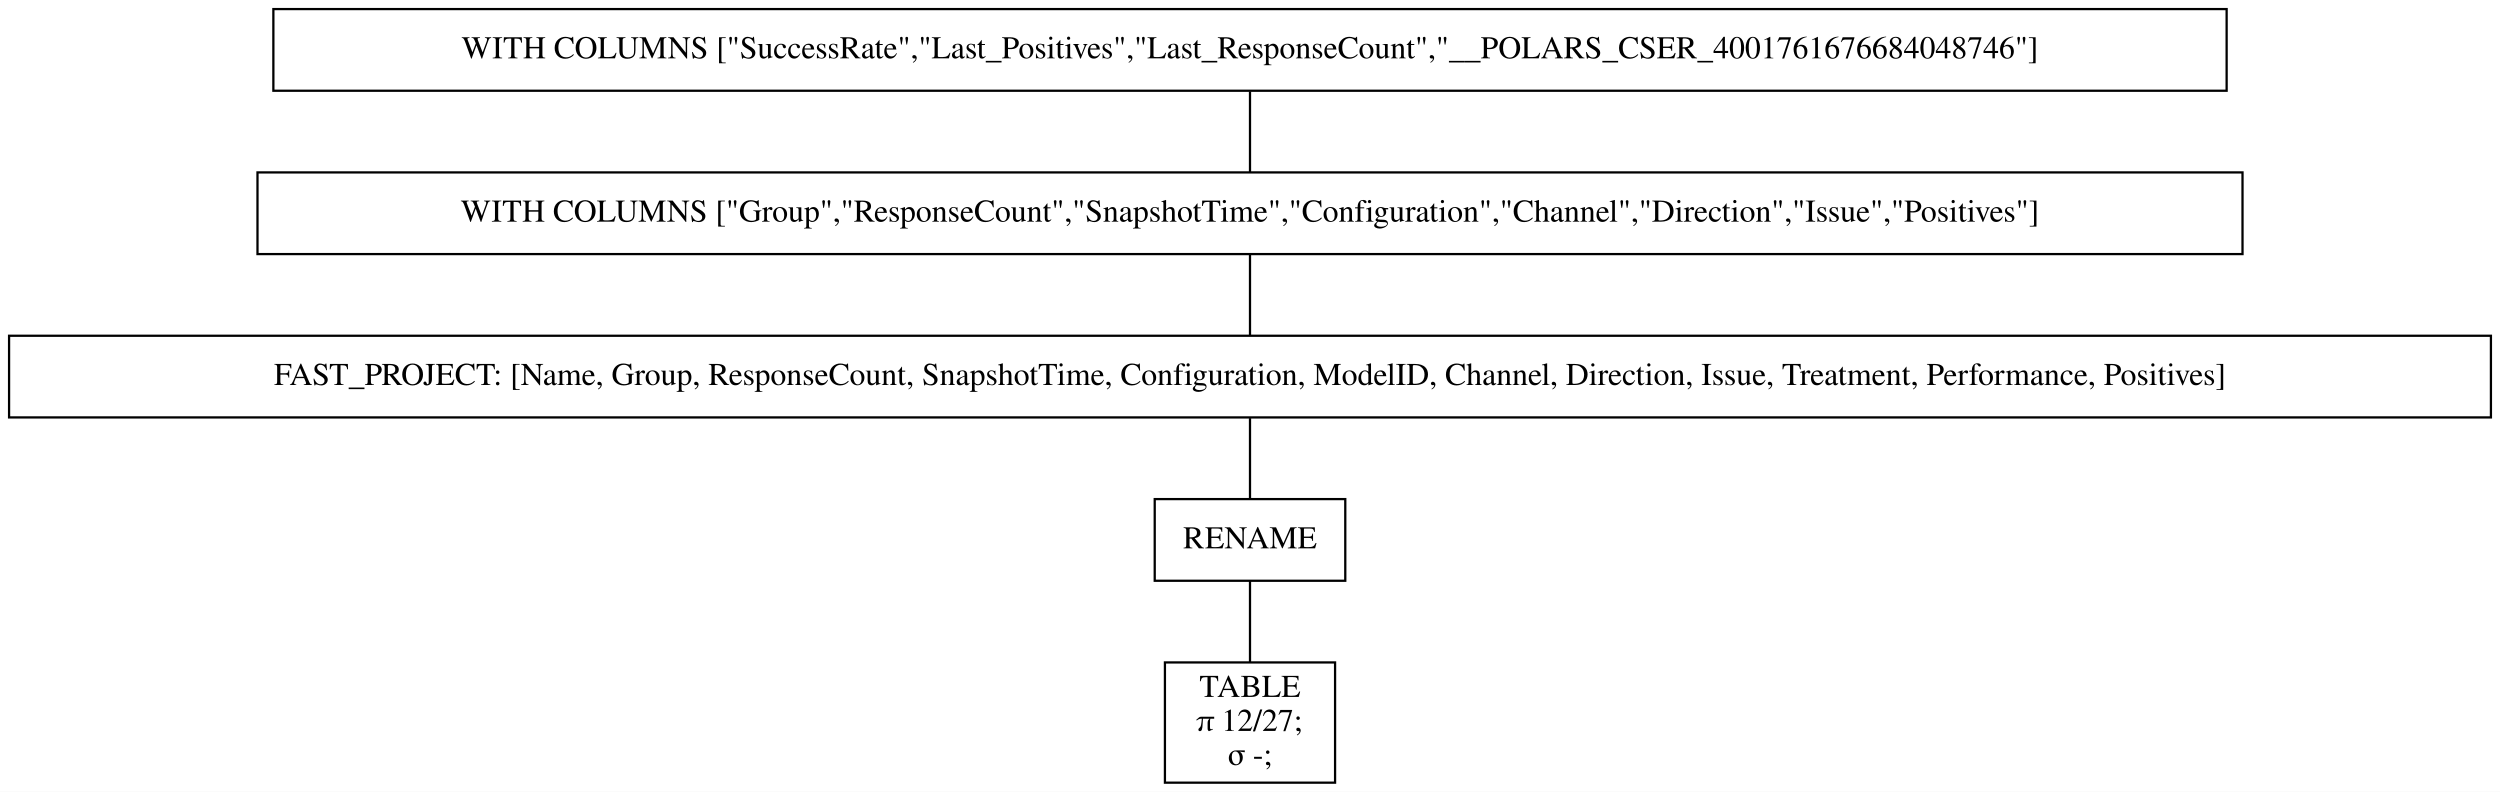
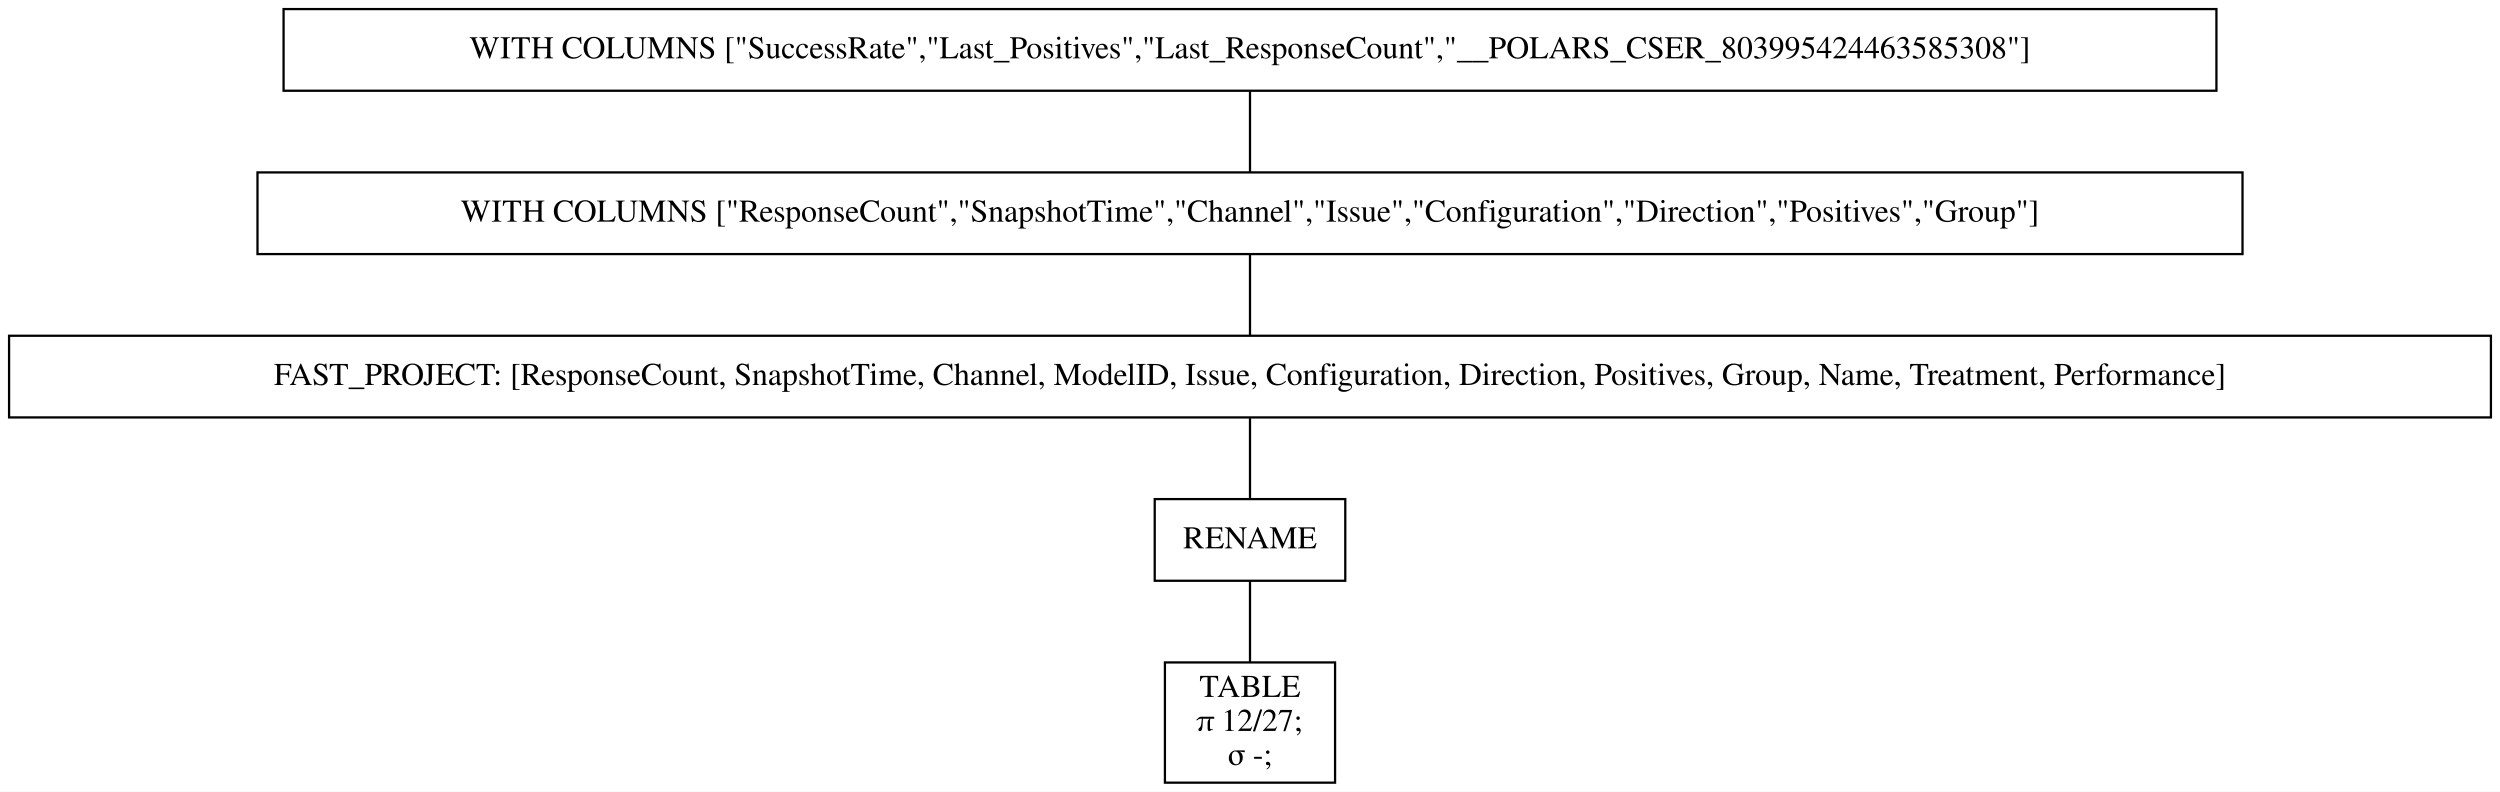
<svg xmlns="http://www.w3.org/2000/svg" width="1102pt" height="349pt" viewBox="0.00 0.00 1102.00 349.00">
  <g id="graph0" class="graph" transform="scale(1 1) rotate(0) translate(4 345)">
    <polygon fill="white" stroke="transparent" points="-4,4 -4,-345 1098,-345 1098,4 -4,4" />
    <g id="node1" class="node">
-       <polygon fill="none" stroke="black" points="977.5,-341 116.5,-341 116.5,-305 977.5,-305 977.5,-341" />
-       <text text-anchor="middle" x="547" y="-319.3" font-family="Times,serif" font-size="14.00">WITH COLUMNS ["SuccessRate","Last_Positives","Last_ResponseCount","__POLARS_CSER_4001761676684048746"]</text>
+       <polygon fill="none" stroke="black" points="973,-341 121,-341 121,-305 973,-305 973,-341" />
+       <text text-anchor="middle" x="547" y="-319.3" font-family="Times,serif" font-size="14.00">WITH COLUMNS ["SuccessRate","Last_Positives","Last_ResponseCount","__POLARS_CSER_803995424463585308"]</text>
    </g>
    <g id="node2" class="node">
      <polygon fill="none" stroke="black" points="984.5,-269 109.5,-269 109.5,-233 984.5,-233 984.5,-269" />
-       <text text-anchor="middle" x="547" y="-247.3" font-family="Times,serif" font-size="14.00">WITH COLUMNS ["Group","ResponseCount","SnapshotTime","Configuration","Channel","Direction","Issue","Positives"]</text>
+       <text text-anchor="middle" x="547" y="-247.3" font-family="Times,serif" font-size="14.00">WITH COLUMNS ["ResponseCount","SnapshotTime","Channel","Issue","Configuration","Direction","Positives","Group"]</text>
    </g>
    <g id="edge1" class="edge">
      <path fill="none" stroke="black" d="M547,-304.7C547,-293.85 547,-279.92 547,-269.1" />
    </g>
    <g id="node3" class="node">
      <polygon fill="none" stroke="black" points="1094,-197 0,-197 0,-161 1094,-161 1094,-197" />
-       <text text-anchor="middle" x="547" y="-175.3" font-family="Times,serif" font-size="14.00">FAST_PROJECT: [Name, Group, ResponseCount, SnapshotTime, Configuration, ModelID, Channel, Direction, Issue, Treatment, Performance, Positives]</text>
+       <text text-anchor="middle" x="547" y="-175.3" font-family="Times,serif" font-size="14.00">FAST_PROJECT: [ResponseCount, SnapshotTime, Channel, ModelID, Issue, Configuration, Direction, Positives, Group, Name, Treatment, Performance]</text>
    </g>
    <g id="edge2" class="edge">
      <path fill="none" stroke="black" d="M547,-232.7C547,-221.85 547,-207.92 547,-197.1" />
    </g>
    <g id="node4" class="node">
      <polygon fill="none" stroke="black" points="589,-125 505,-125 505,-89 589,-89 589,-125" />
      <text text-anchor="middle" x="547" y="-103.3" font-family="Times,serif" font-size="14.00">RENAME</text>
    </g>
    <g id="edge3" class="edge">
      <path fill="none" stroke="black" d="M547,-160.7C547,-149.85 547,-135.92 547,-125.1" />
    </g>
    <g id="node5" class="node">
      <polygon fill="none" stroke="black" points="584.5,-53 509.5,-53 509.5,0 584.5,0 584.5,-53" />
      <text text-anchor="middle" x="547" y="-37.8" font-family="Times,serif" font-size="14.00">TABLE</text>
      <text text-anchor="middle" x="547" y="-22.8" font-family="Times,serif" font-size="14.00">π 12/27;</text>
      <text text-anchor="middle" x="547" y="-7.8" font-family="Times,serif" font-size="14.00">σ -;</text>
    </g>
    <g id="edge4" class="edge">
      <path fill="none" stroke="black" d="M547,-88.97C547,-78.51 547,-64.9 547,-53.16" />
    </g>
  </g>
</svg>
